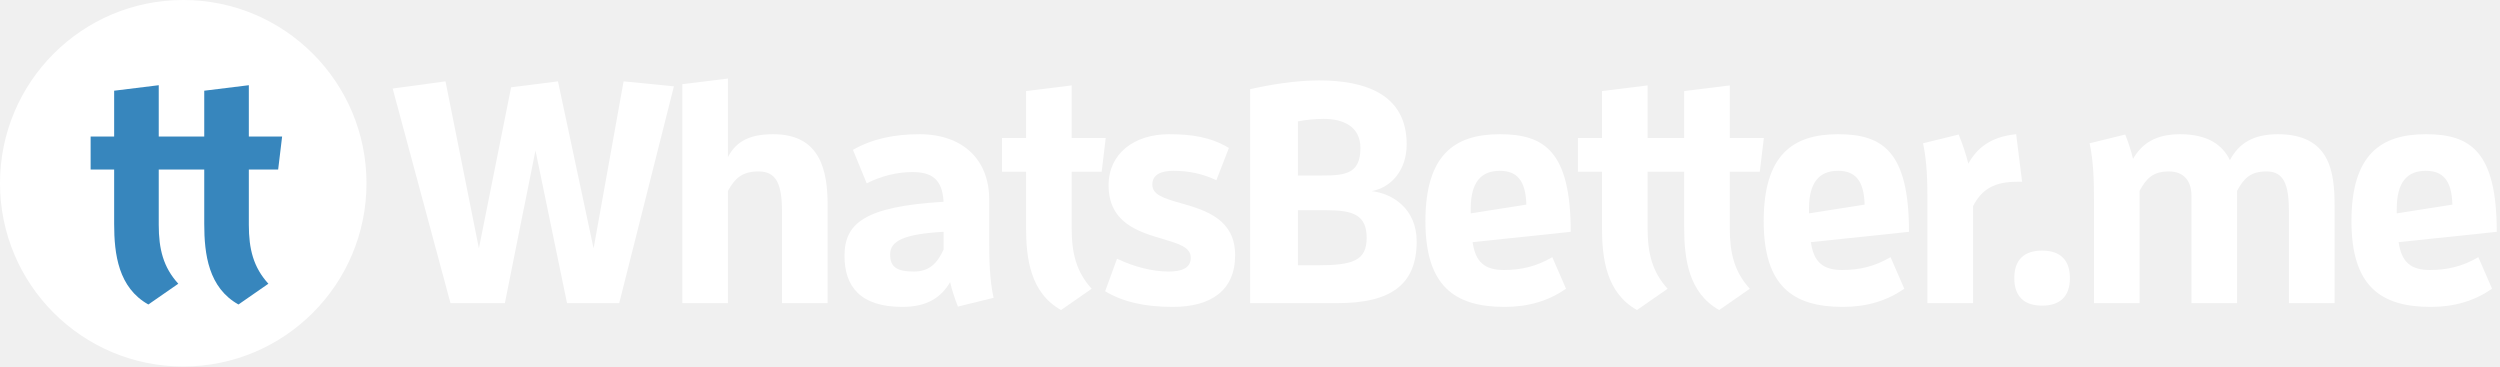
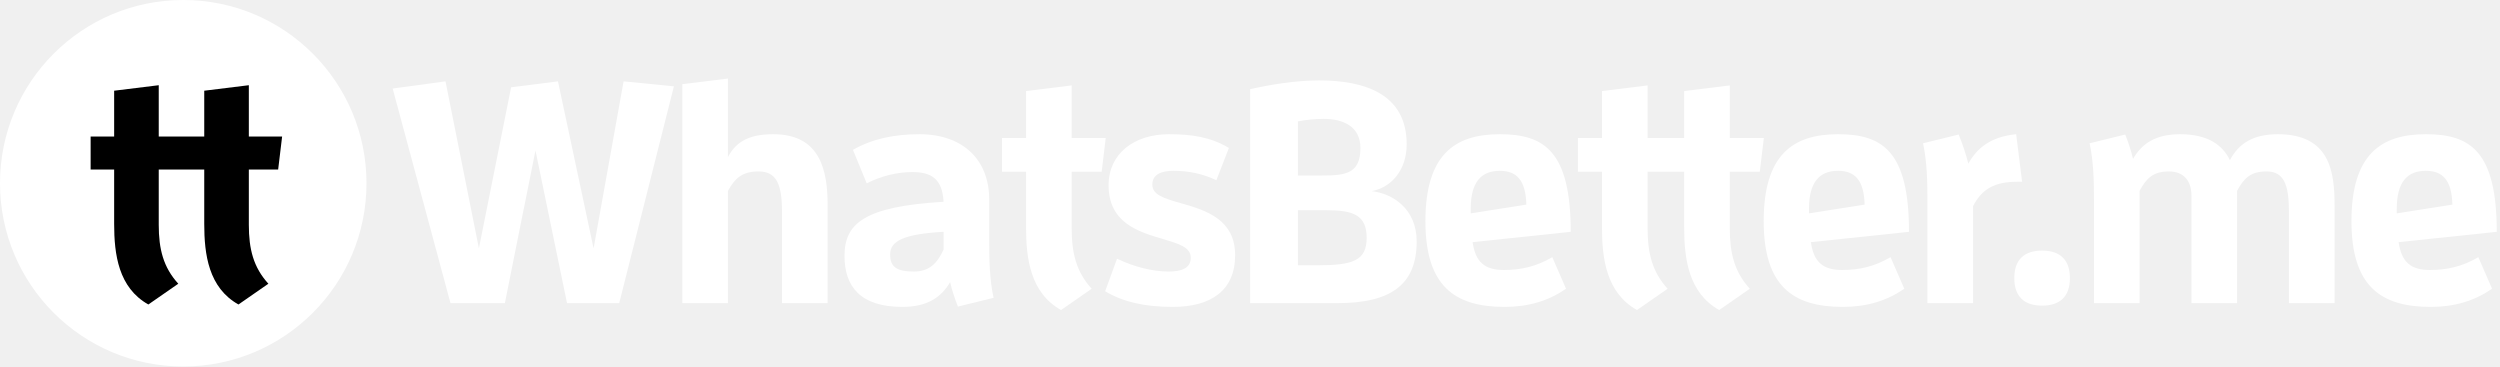
<svg xmlns="http://www.w3.org/2000/svg" width="191" height="28" viewBox="0 0 191 28" fill="none">
  <path fill-rule="evenodd" clip-rule="evenodd" d="M14 28C21.732 28 28 21.732 28 14C28 6.268 21.732 0 14 0C6.268 0 0 6.268 0 14C0 21.732 6.268 28 14 28Z" fill="white" />
-   <path fill-rule="evenodd" clip-rule="evenodd" d="M11.334 23.263L13.621 21.677C12.478 20.417 12.128 19.04 12.128 17.173V12.95H13.808H14.368H15.604V17.103C15.604 19.437 15.931 21.98 18.218 23.263L20.504 21.677C19.361 20.417 19.011 19.04 19.011 17.173V12.95H21.251L21.554 10.43H19.011V6.51L15.604 6.93V10.43H14.671H13.808H12.128V6.51L8.721 6.93V10.43H6.924V12.95H8.721V17.103C8.721 19.437 9.048 21.98 11.334 23.263Z" fill="#3786bd" />
+   <path fill-rule="evenodd" clip-rule="evenodd" d="M11.334 23.263L13.621 21.677C12.478 20.417 12.128 19.04 12.128 17.173V12.95H13.808H14.368H15.604V17.103C15.604 19.437 15.931 21.98 18.218 23.263L20.504 21.677C19.361 20.417 19.011 19.04 19.011 17.173V12.95H21.251L21.554 10.43H19.011V6.51L15.604 6.93V10.43H14.671H13.808H12.128V6.51L8.721 6.93V10.43H6.924V12.95H8.721V17.103C8.721 19.437 9.048 21.98 11.334 23.263Z" fill="black" />
  <path fill-rule="evenodd" clip-rule="evenodd" d="M40.91 11.497L38.571 23.16H34.417L30 6.765L34.034 6.215L36.589 18.978L39.047 6.67L42.629 6.215L45.35 18.978L47.642 6.215L51.486 6.598L47.308 23.16H43.321L40.91 11.497Z" fill="white" />
  <path fill-rule="evenodd" clip-rule="evenodd" d="M59.746 23.16V16.205C59.746 14.055 59.317 13.098 57.956 13.098C56.714 13.098 56.165 13.6 55.616 14.58V23.16H52.131V6.43L55.616 6V11.999C56.261 10.756 57.335 10.254 59.078 10.254C62.754 10.254 63.231 13.146 63.231 15.727V23.16H59.746Z" fill="white" />
  <path fill-rule="evenodd" clip-rule="evenodd" d="M73.186 23.423C72.948 22.825 72.733 22.18 72.59 21.558C71.897 22.73 70.823 23.447 68.937 23.447C65.762 23.447 64.52 21.917 64.52 19.551C64.52 17.089 66.001 15.775 72.089 15.416C71.993 13.6 71.086 13.146 69.701 13.146C68.508 13.146 67.314 13.457 66.216 14.006L65.165 11.449C66.669 10.589 68.365 10.254 70.25 10.254C73.569 10.254 75.574 12.214 75.574 15.225V18.332C75.574 19.79 75.598 21.32 75.908 22.754L73.186 23.423ZM72.089 17.711C69.08 17.878 68.006 18.404 68.006 19.431C68.006 20.363 68.459 20.746 69.82 20.746C71.014 20.746 71.611 20.101 72.089 19.073V17.711Z" fill="white" />
  <path fill-rule="evenodd" clip-rule="evenodd" d="M81.064 23.686C78.725 22.371 78.391 19.766 78.391 17.376V13.122H76.553V10.541H78.391V6.956L81.876 6.526V10.541H84.478L84.168 13.122H81.876V17.448C81.876 19.36 82.234 20.77 83.404 22.06L81.064 23.686Z" fill="white" />
  <path fill-rule="evenodd" clip-rule="evenodd" d="M89.28 20.746C90.282 20.746 90.975 20.483 90.975 19.695C90.975 18.882 90.044 18.619 88.85 18.261C86.964 17.711 84.696 17.018 84.696 14.15C84.696 11.736 86.653 10.254 89.304 10.254C90.975 10.254 92.455 10.445 93.887 11.306L92.932 13.767C91.906 13.29 90.879 13.05 89.638 13.05C88.754 13.05 88.038 13.313 88.038 14.102C88.038 14.891 88.921 15.154 90.258 15.536C92.216 16.086 94.364 16.803 94.364 19.503C94.364 22.18 92.526 23.447 89.614 23.447C87.441 23.447 85.794 23.064 84.434 22.252L85.341 19.766C86.653 20.387 88.038 20.746 89.28 20.746Z" fill="white" />
  <path fill-rule="evenodd" clip-rule="evenodd" d="M100.618 20.268C103.34 20.268 104.414 19.933 104.414 18.165C104.414 16.444 103.388 16.061 101.382 16.061H99.162V20.268H100.618ZM100.977 13.409C102.767 13.409 103.936 13.289 103.936 11.306C103.936 9.633 102.576 9.083 101.144 9.083C100.451 9.083 99.759 9.155 99.162 9.274V13.409H100.977ZM95.51 6.813C96.99 6.478 98.947 6.144 100.785 6.144C104.247 6.144 107.47 7.171 107.47 11.019C107.47 13.003 106.3 14.317 104.796 14.604C106.324 14.771 108.234 15.895 108.234 18.452C108.234 21.726 106.276 23.16 102.194 23.16H95.51V6.813Z" fill="white" />
  <path fill-rule="evenodd" clip-rule="evenodd" d="M116.613 15.632C116.566 13.767 115.874 13.05 114.584 13.05C113.128 13.05 112.364 13.959 112.364 15.942V16.301L116.613 15.632ZM114.943 23.447C111.099 23.447 108.902 21.822 108.902 16.898C108.902 11.808 111.147 10.254 114.584 10.254C117.974 10.254 120.003 11.545 120.003 17.711L112.507 18.499C112.722 20.029 113.439 20.627 114.895 20.627C116.208 20.627 117.378 20.363 118.595 19.647L119.645 22.06C118.285 22.992 116.781 23.447 114.943 23.447Z" fill="white" />
  <path fill-rule="evenodd" clip-rule="evenodd" d="M134.448 13.122L134.758 10.541H132.156V6.526L128.67 6.956V10.541H125.877V6.526L122.391 6.956V10.541H120.553V13.122H122.391V17.376C122.391 19.766 122.726 22.371 125.065 23.686L127.405 22.06C126.235 20.77 125.877 19.36 125.877 17.448V13.122H128.67V17.376C128.67 19.766 129.004 22.371 131.344 23.686L133.684 22.06C132.514 20.77 132.156 19.36 132.156 17.448V13.122H134.448Z" fill="white" />
  <path fill-rule="evenodd" clip-rule="evenodd" d="M142.457 15.632C142.409 13.767 141.717 13.05 140.428 13.05C138.972 13.05 138.208 13.959 138.208 15.942V16.301L142.457 15.632ZM140.786 23.447C136.942 23.447 134.746 21.822 134.746 16.898C134.746 11.808 136.99 10.254 140.427 10.254C143.818 10.254 145.847 11.545 145.847 17.711L138.351 18.499C138.566 20.029 139.282 20.627 140.738 20.627C142.051 20.627 143.221 20.363 144.438 19.647L145.489 22.06C144.128 22.992 142.624 23.447 140.786 23.447Z" fill="white" />
  <path fill-rule="evenodd" clip-rule="evenodd" d="M147.255 23.16V15.369C147.255 13.91 147.231 12.381 146.921 10.947L149.642 10.278C149.929 10.971 150.192 11.76 150.382 12.501C151.027 11.329 152.077 10.445 154.035 10.254L154.489 13.887H154.131C152.411 13.887 151.433 14.412 150.74 15.751V23.16H147.255Z" fill="white" />
  <path fill-rule="evenodd" clip-rule="evenodd" d="M153.892 21.248C153.892 19.862 154.632 19.145 156.016 19.145C157.401 19.145 158.141 19.862 158.141 21.248C158.141 22.634 157.401 23.351 156.016 23.351C154.632 23.351 153.892 22.634 153.892 21.248Z" fill="white" />
  <path fill-rule="evenodd" clip-rule="evenodd" d="M174.876 23.16V16.205C174.876 14.055 174.471 13.098 173.158 13.098C171.964 13.098 171.439 13.6 170.913 14.58V23.16H167.428V14.963C167.428 13.839 166.855 13.098 165.709 13.098C164.516 13.098 163.991 13.6 163.465 14.58V23.16H159.98V15.369C159.98 13.91 159.956 12.381 159.646 10.947L162.367 10.278C162.606 10.876 162.82 11.521 162.964 12.142C163.632 10.971 164.683 10.254 166.569 10.254C168.693 10.254 169.815 11.091 170.365 12.237C171.033 10.971 172.131 10.254 174.017 10.254C178.028 10.254 178.362 13.146 178.362 15.727V23.16H174.876Z" fill="white" />
  <path fill-rule="evenodd" clip-rule="evenodd" d="M187.362 15.632C187.315 13.767 186.623 13.05 185.333 13.05C183.877 13.05 183.113 13.959 183.113 15.942V16.301L187.362 15.632ZM185.692 23.447C181.848 23.447 179.651 21.822 179.651 16.898C179.651 11.808 181.896 10.254 185.333 10.254C188.723 10.254 190.752 11.545 190.752 17.711L183.256 18.499C183.471 20.029 184.188 20.627 185.644 20.627C186.957 20.627 188.127 20.363 189.344 19.647L190.394 22.06C189.034 22.992 187.53 23.447 185.692 23.447Z" fill="white" />
</svg>
